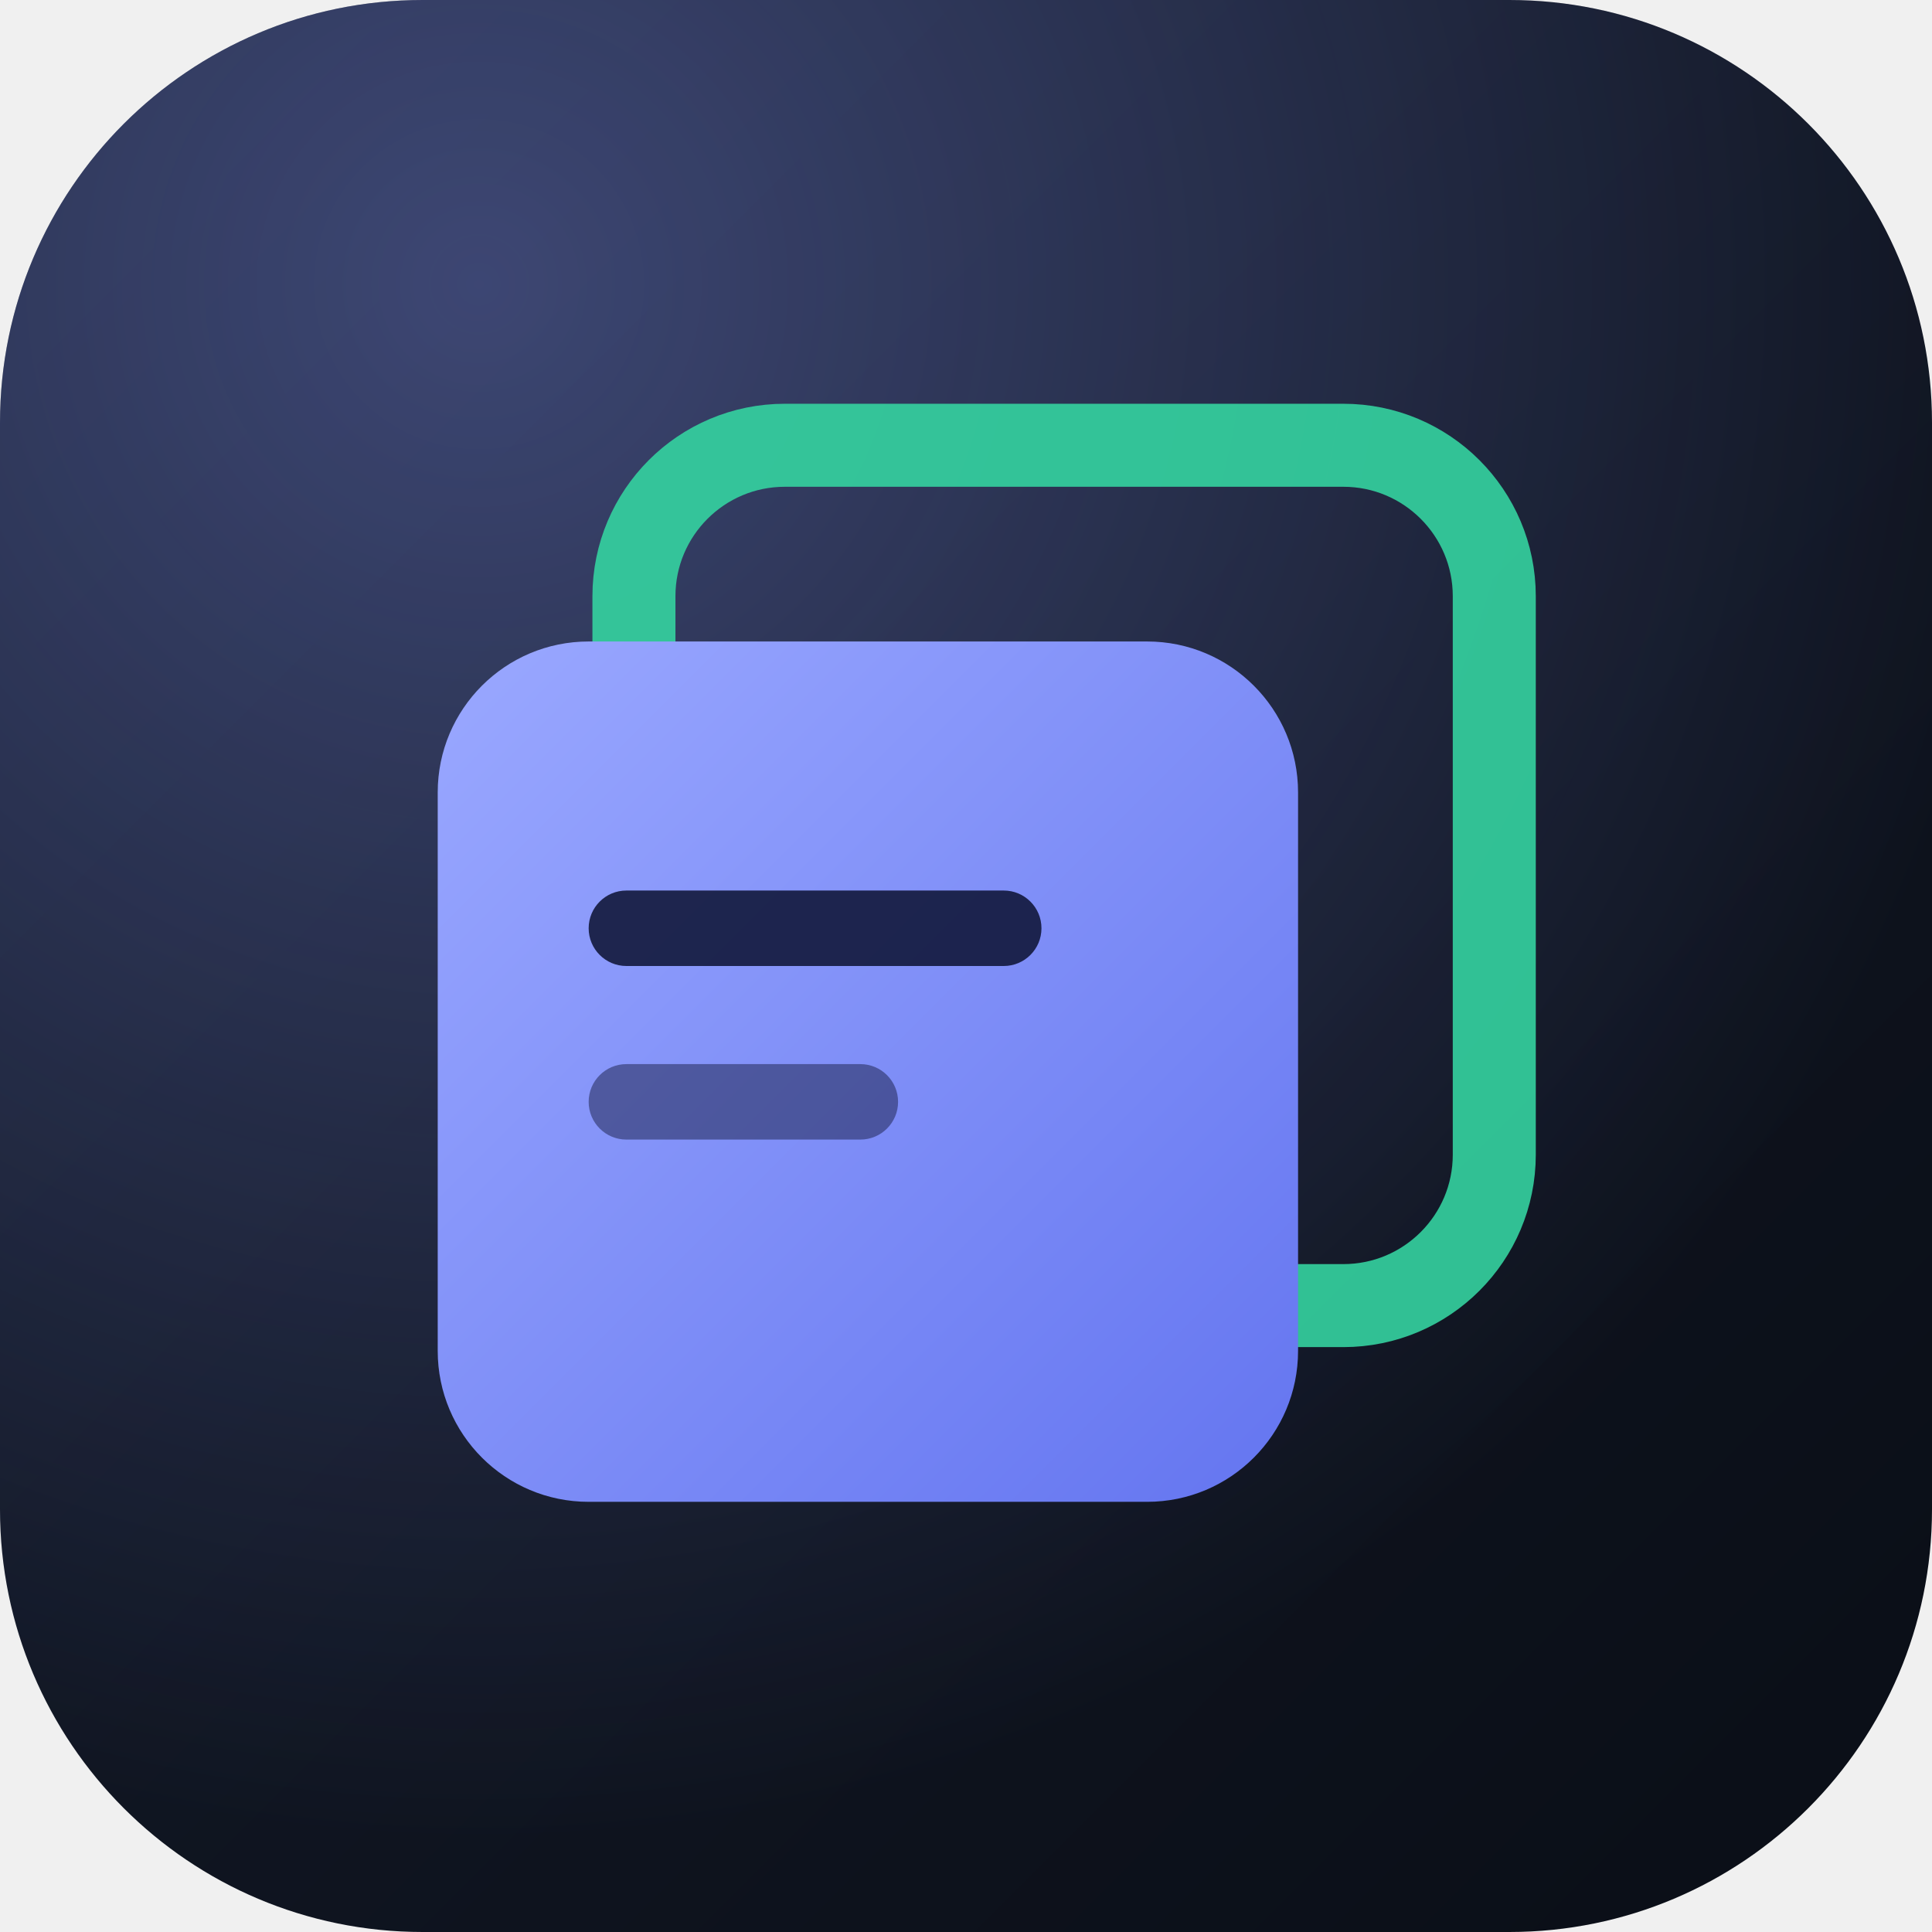
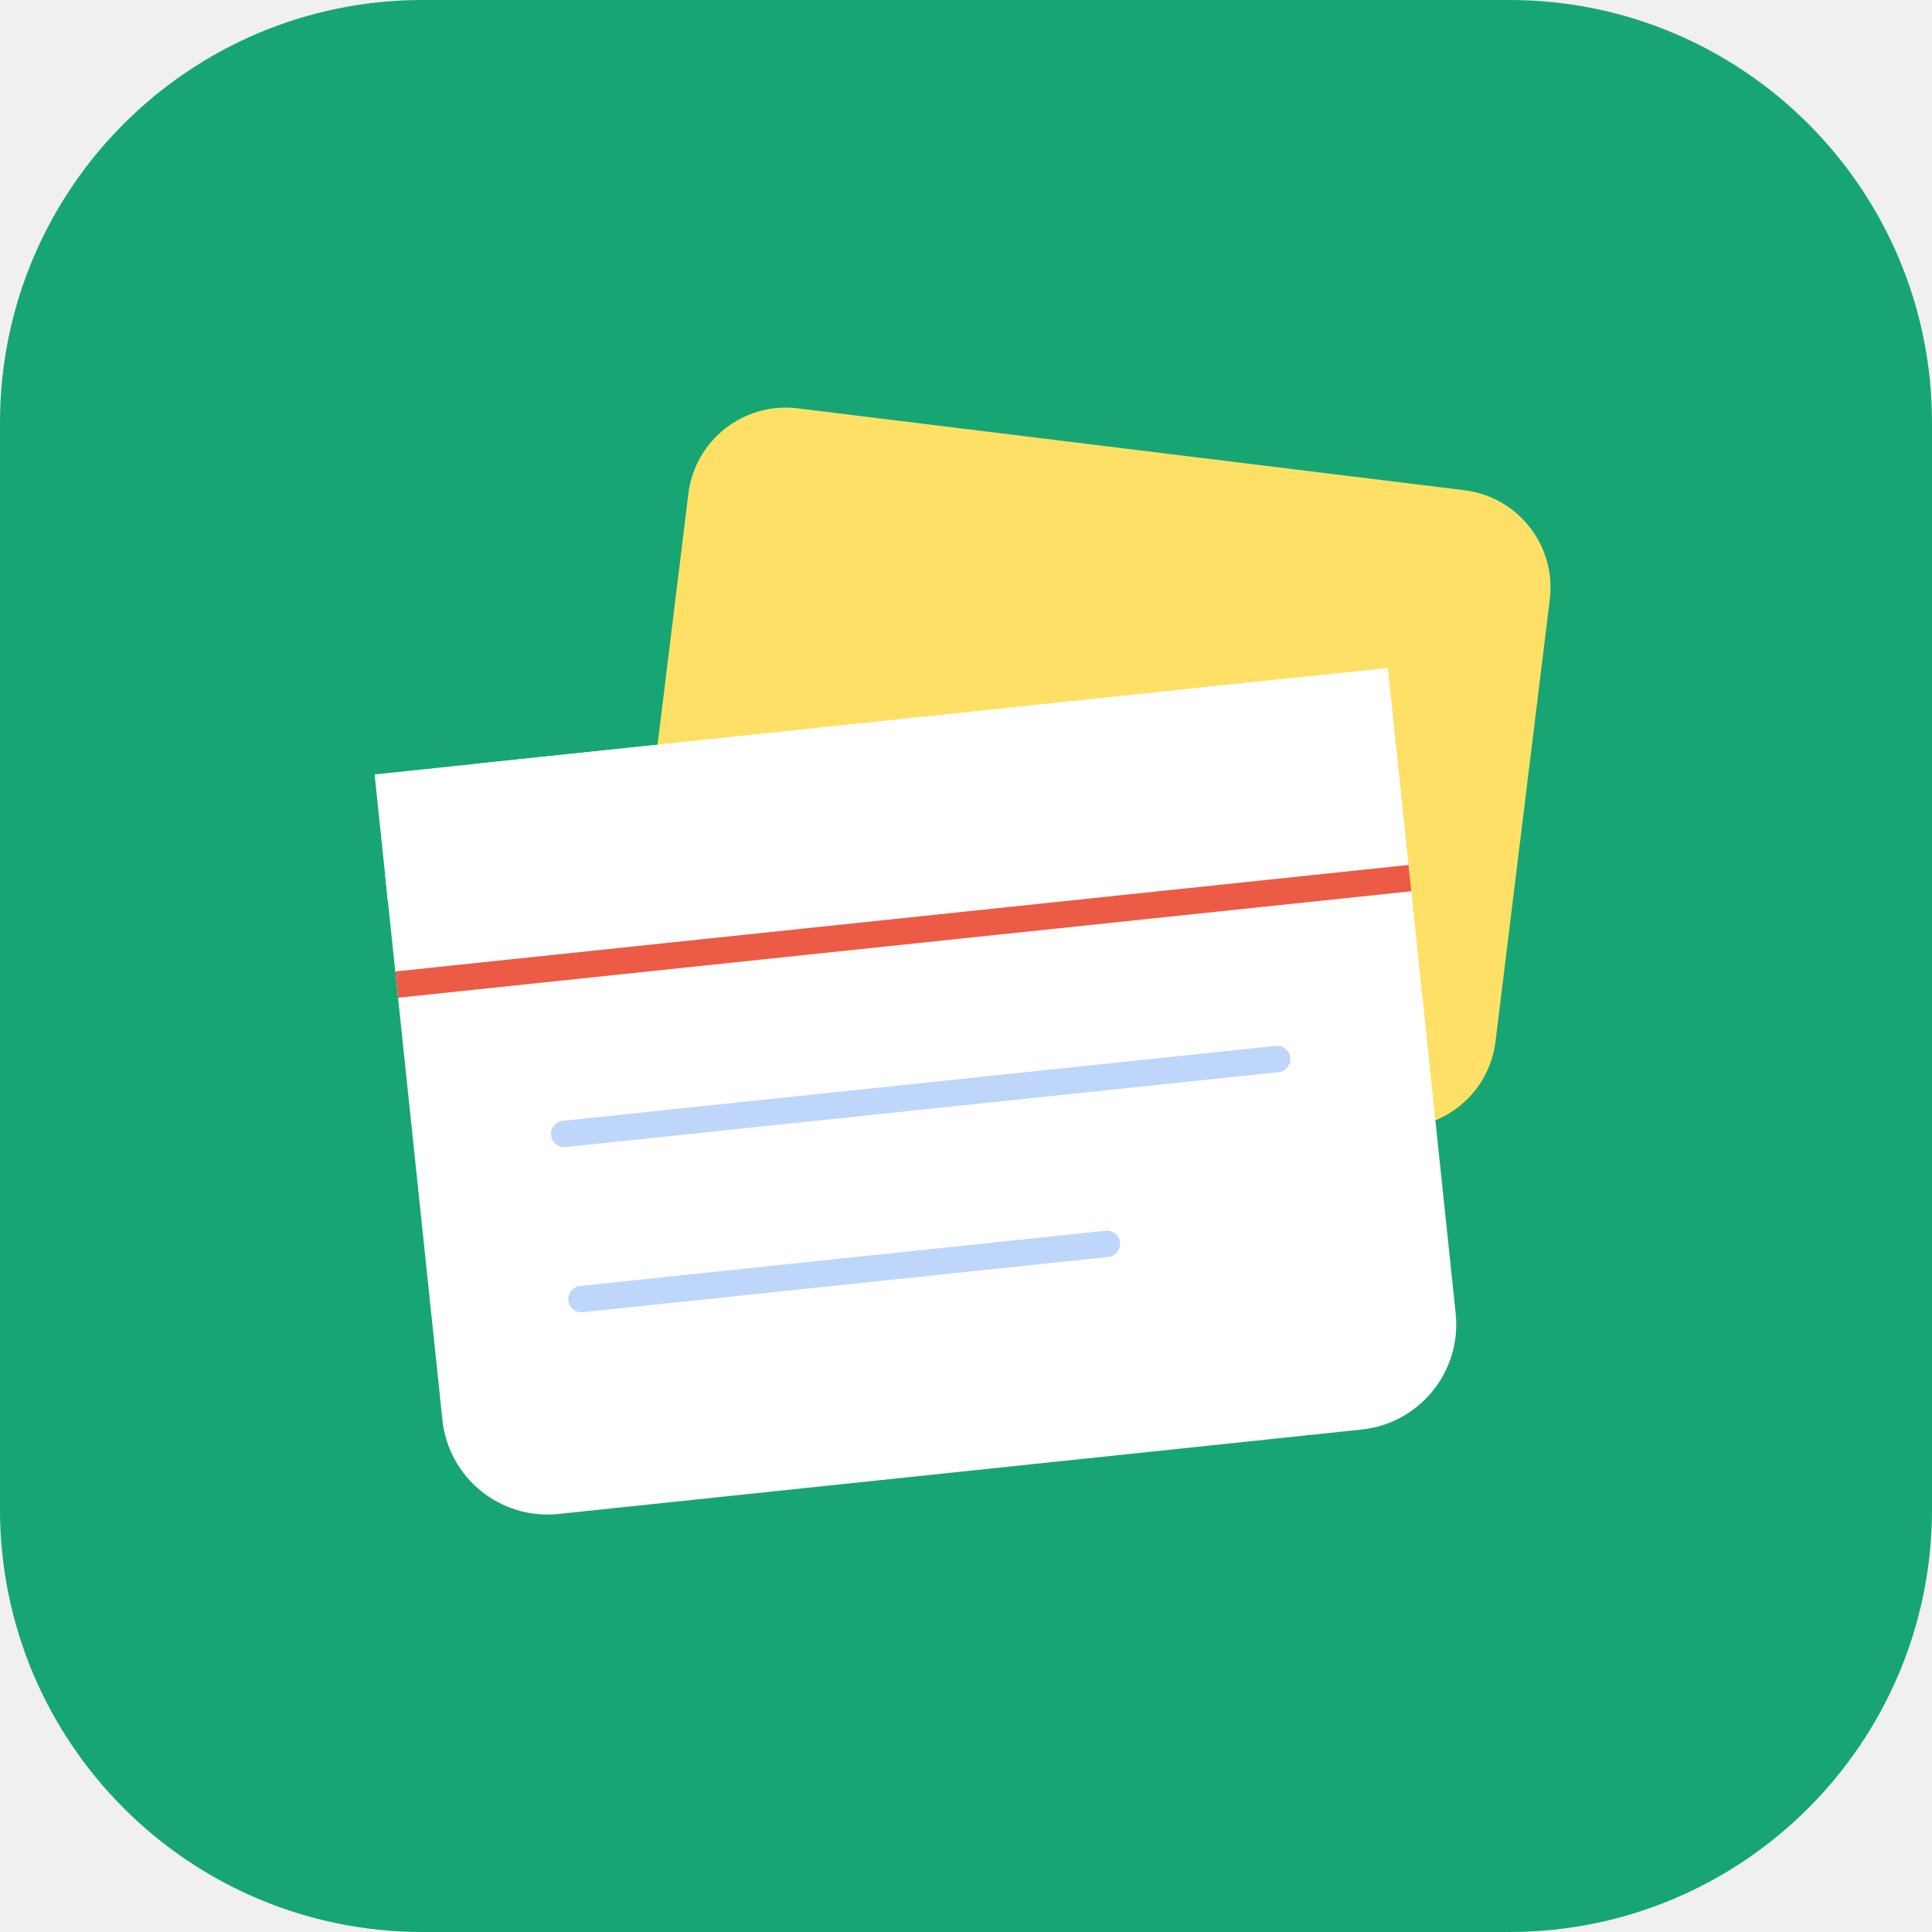
<svg xmlns="http://www.w3.org/2000/svg" viewBox="0 0 512 512">
-   <defs>
-     <linearGradient id="bg" x1="0" y1="0" x2="1" y2="1">
-       <stop offset="0" stop-color="#151C2C" />
-       <stop offset="1" stop-color="#0A0E16" />
-     </linearGradient>
-     <linearGradient id="c" x1="0" y1="0" x2="1" y2="1">
-       <stop offset="0" stop-color="#9AA8FF" />
-       <stop offset="1" stop-color="#6475F0" />
-     </linearGradient>
-     <radialGradient id="g" cx=".25" cy=".15" r=".8">
-       <stop offset="0" stop-color="#8B9BFF" stop-opacity=".35" />
-       <stop offset="1" stop-color="#8B9BFF" stop-opacity="0" />
-     </radialGradient>
-   </defs>
-   <rect width="512" height="512" rx="112" fill="url(#bg)" />
-   <rect width="512" height="512" rx="112" fill="url(#g)" />
-   <rect x="168" y="118" width="228" height="228" rx="40" fill="none" stroke="#34D3A0" stroke-width="22" opacity=".9" />
-   <rect x="116" y="170" width="228" height="228" rx="40" fill="url(#c)" />
-   <rect x="156" y="236" width="120" height="20" rx="10" fill="#0B1030" opacity=".85" />
-   <rect x="156" y="282" width="82" height="20" rx="10" fill="#0B1030" opacity=".45" />
+   <rect width="512" height="512" rx="112" fill="#17A673" />
+   <g transform="rotate(7 300 240)">
+     <rect x="170" y="120" width="230" height="170" rx="26" fill="#FFE066" />
+   </g>
+   <g transform="rotate(-6 250 300)">
+     <rect x="110" y="190" width="270" height="200" rx="28" fill="#FFFFFF" />
+     <rect x="110" y="190" width="270" height="34" rx="0" fill="#FFFFFF" />
+     <line x1="110" y1="246" x2="380" y2="246" stroke="#EC5B45" stroke-width="7" />
+     <line x1="150" y1="290" x2="340" y2="290" stroke="#BFD6FB" stroke-width="7" stroke-linecap="round" />
+     <line x1="150" y1="334" x2="290" y2="334" stroke="#BFD6FB" stroke-width="7" stroke-linecap="round" />
+   </g>
</svg>
